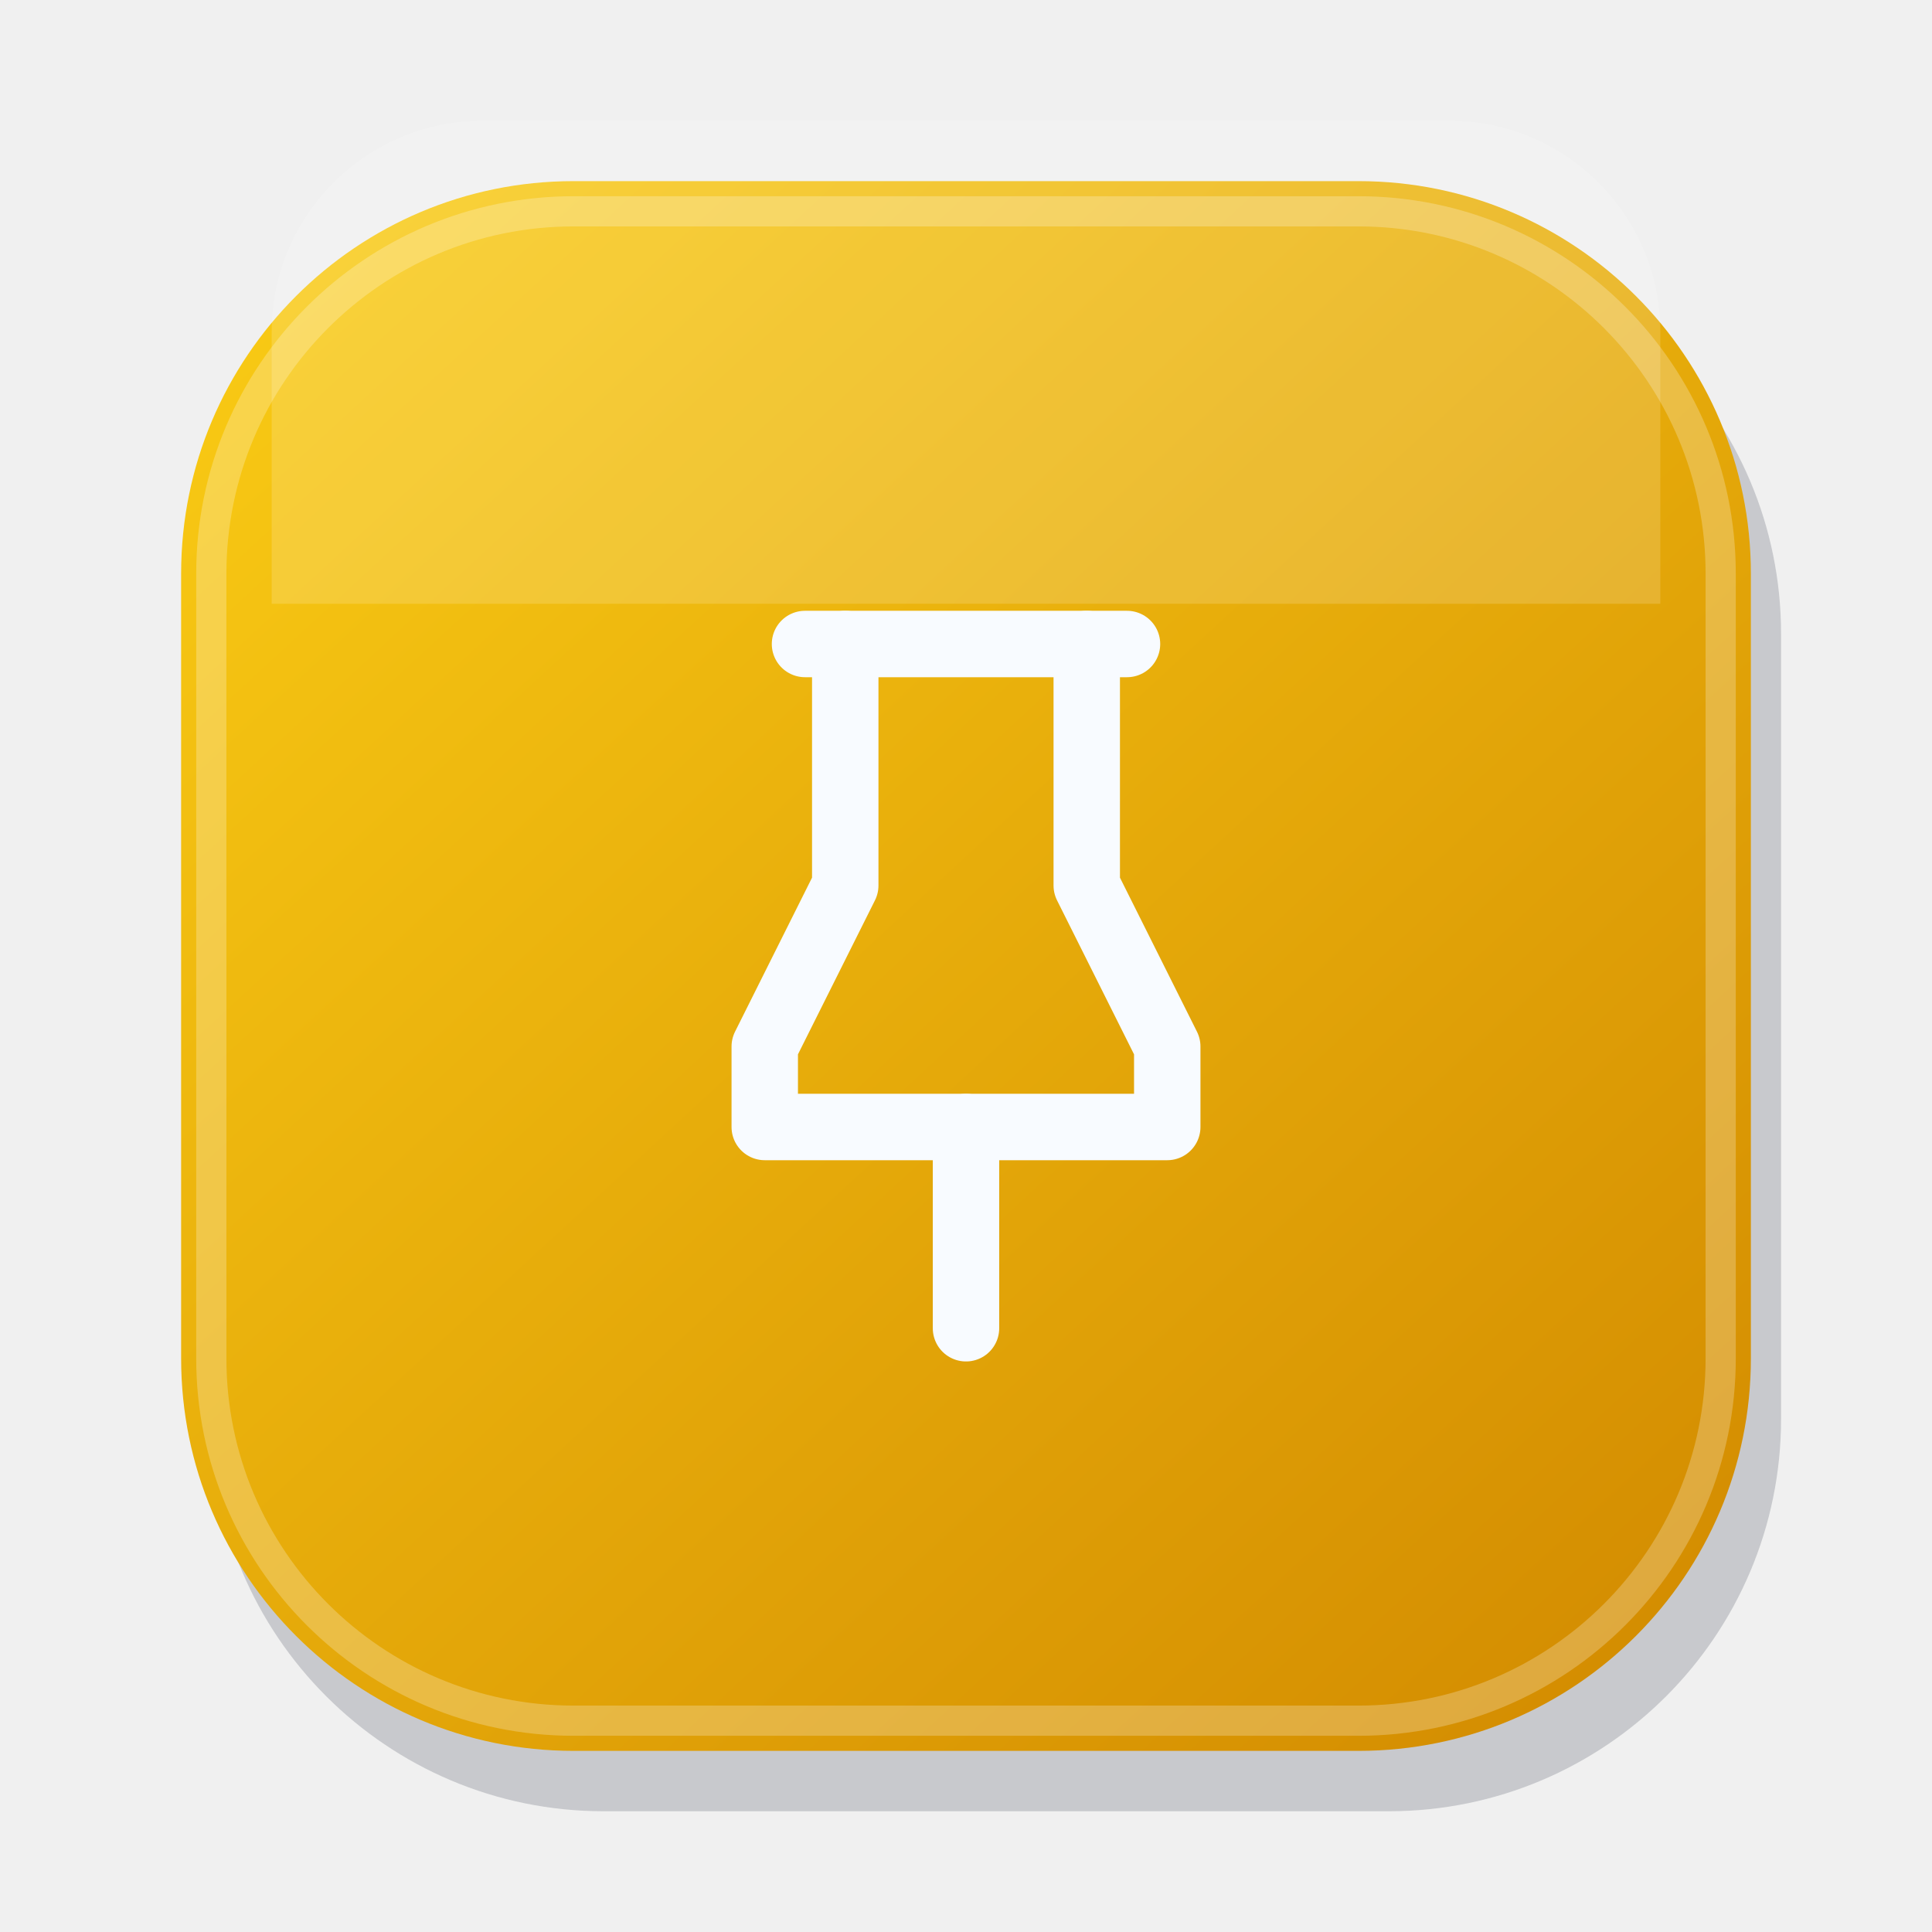
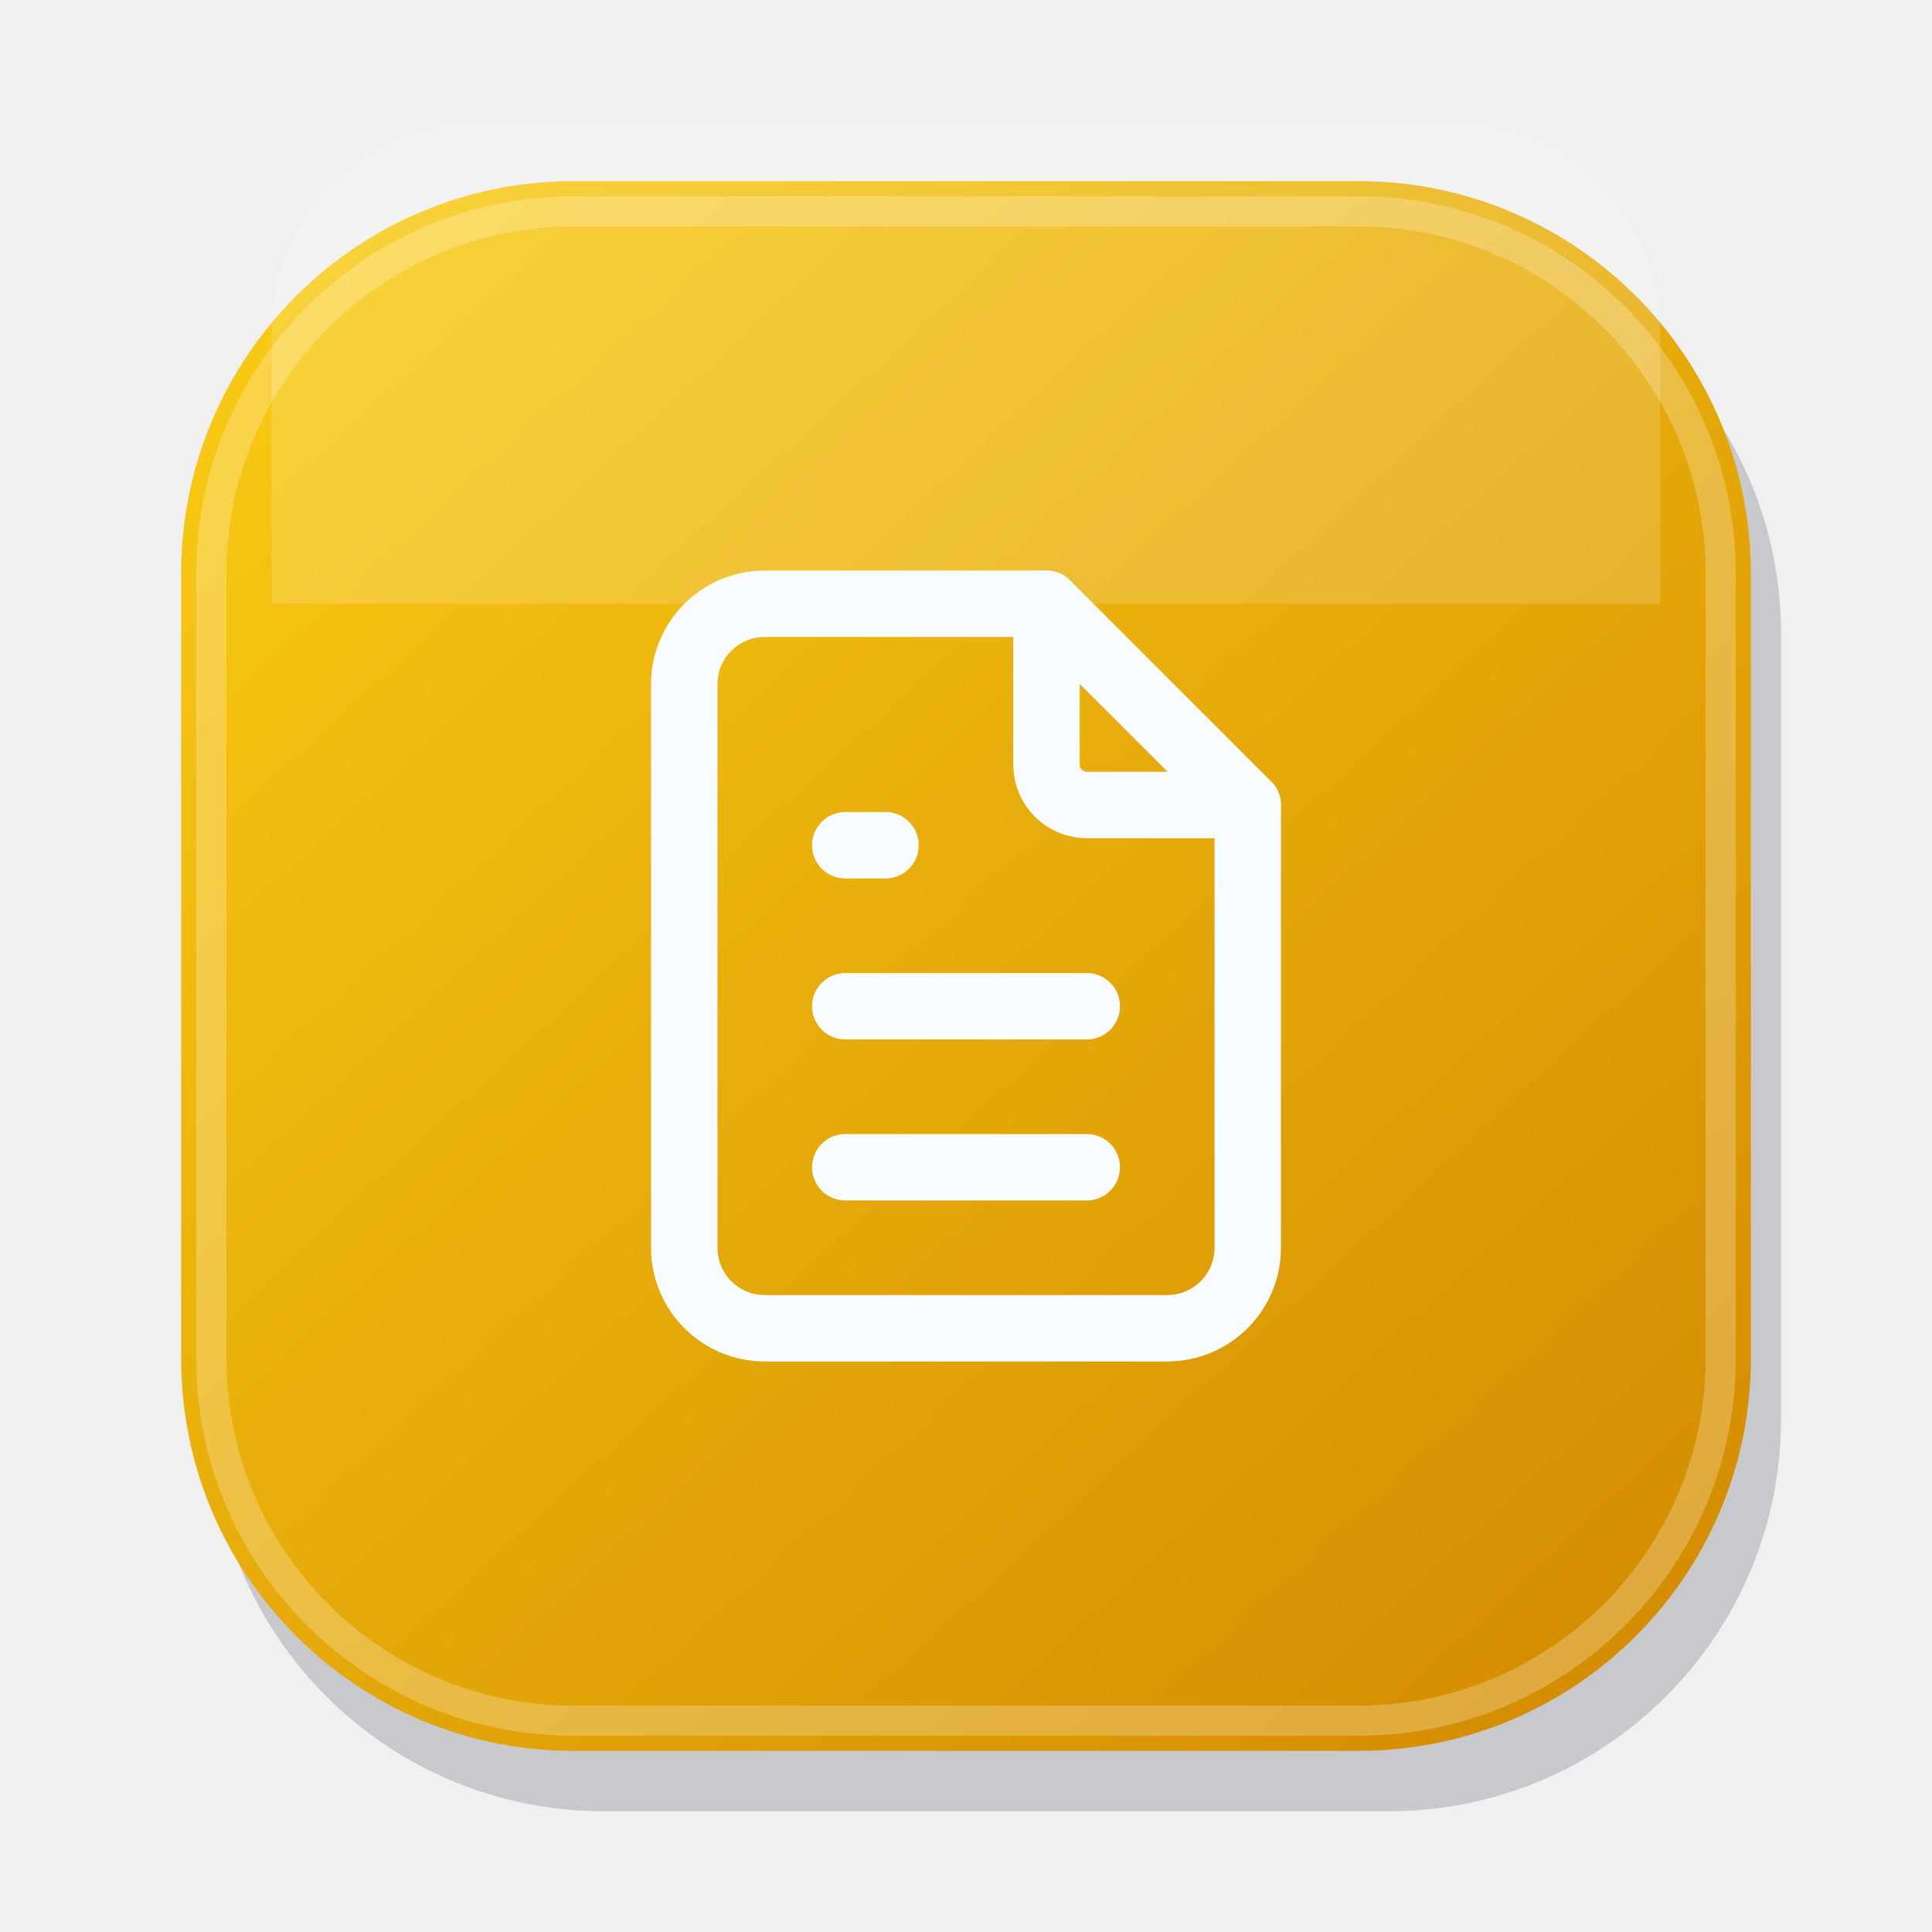
<svg xmlns="http://www.w3.org/2000/svg" width="64" height="64" viewBox="0 0 64 64" role="img" aria-label="Sticky Notes">
  <defs>
    <linearGradient id="rdm-app-bg" x1="8" y1="6" x2="56" y2="58" gradientUnits="userSpaceOnUse">
      <stop offset="0" stop-color="#facc15" />
      <stop offset="1" stop-color="#d28a00" />
    </linearGradient>
  </defs>
  <rect x="7" y="8" width="52" height="52" rx="13" fill="#0f172a" opacity=".18" />
  <rect x="6" y="6" width="52" height="52" rx="13" fill="url(#rdm-app-bg)" />
  <rect x="7" y="7" width="50" height="50" rx="12" fill="none" stroke="#ffffff" stroke-opacity=".24" />
  <path fill="#ffffff" fill-opacity=".16" d="M9 11a7 7 0 0 1 7-7h32a7 7 0 0 1 7 7v9H9z" />
  <g fill="none" stroke="#f8fbff" stroke-linecap="round" stroke-linejoin="round" stroke-width="1.65" transform="translate(16 16) scale(1.333333)">
-     <path d="M9 4v6l-2 4v2h10v-2l-2 -4v-6" />
-     <path d="M12 16l0 5" />
-     <path d="M8 4l8 0" />
+     <path d="M14 3v4a1 1 0 0 0 1 1h4" />
+     <path d="M17 21h-10a2 2 0 0 1 -2 -2v-14a2 2 0 0 1 2 -2h7l5 5v11a2 2 0 0 1 -2 2z" />
+     <path d="M9 9l1 0" />
+     <path d="M9 13l6 0" />
+     <path d="M9 17l6 0" />
  </g>
</svg>
